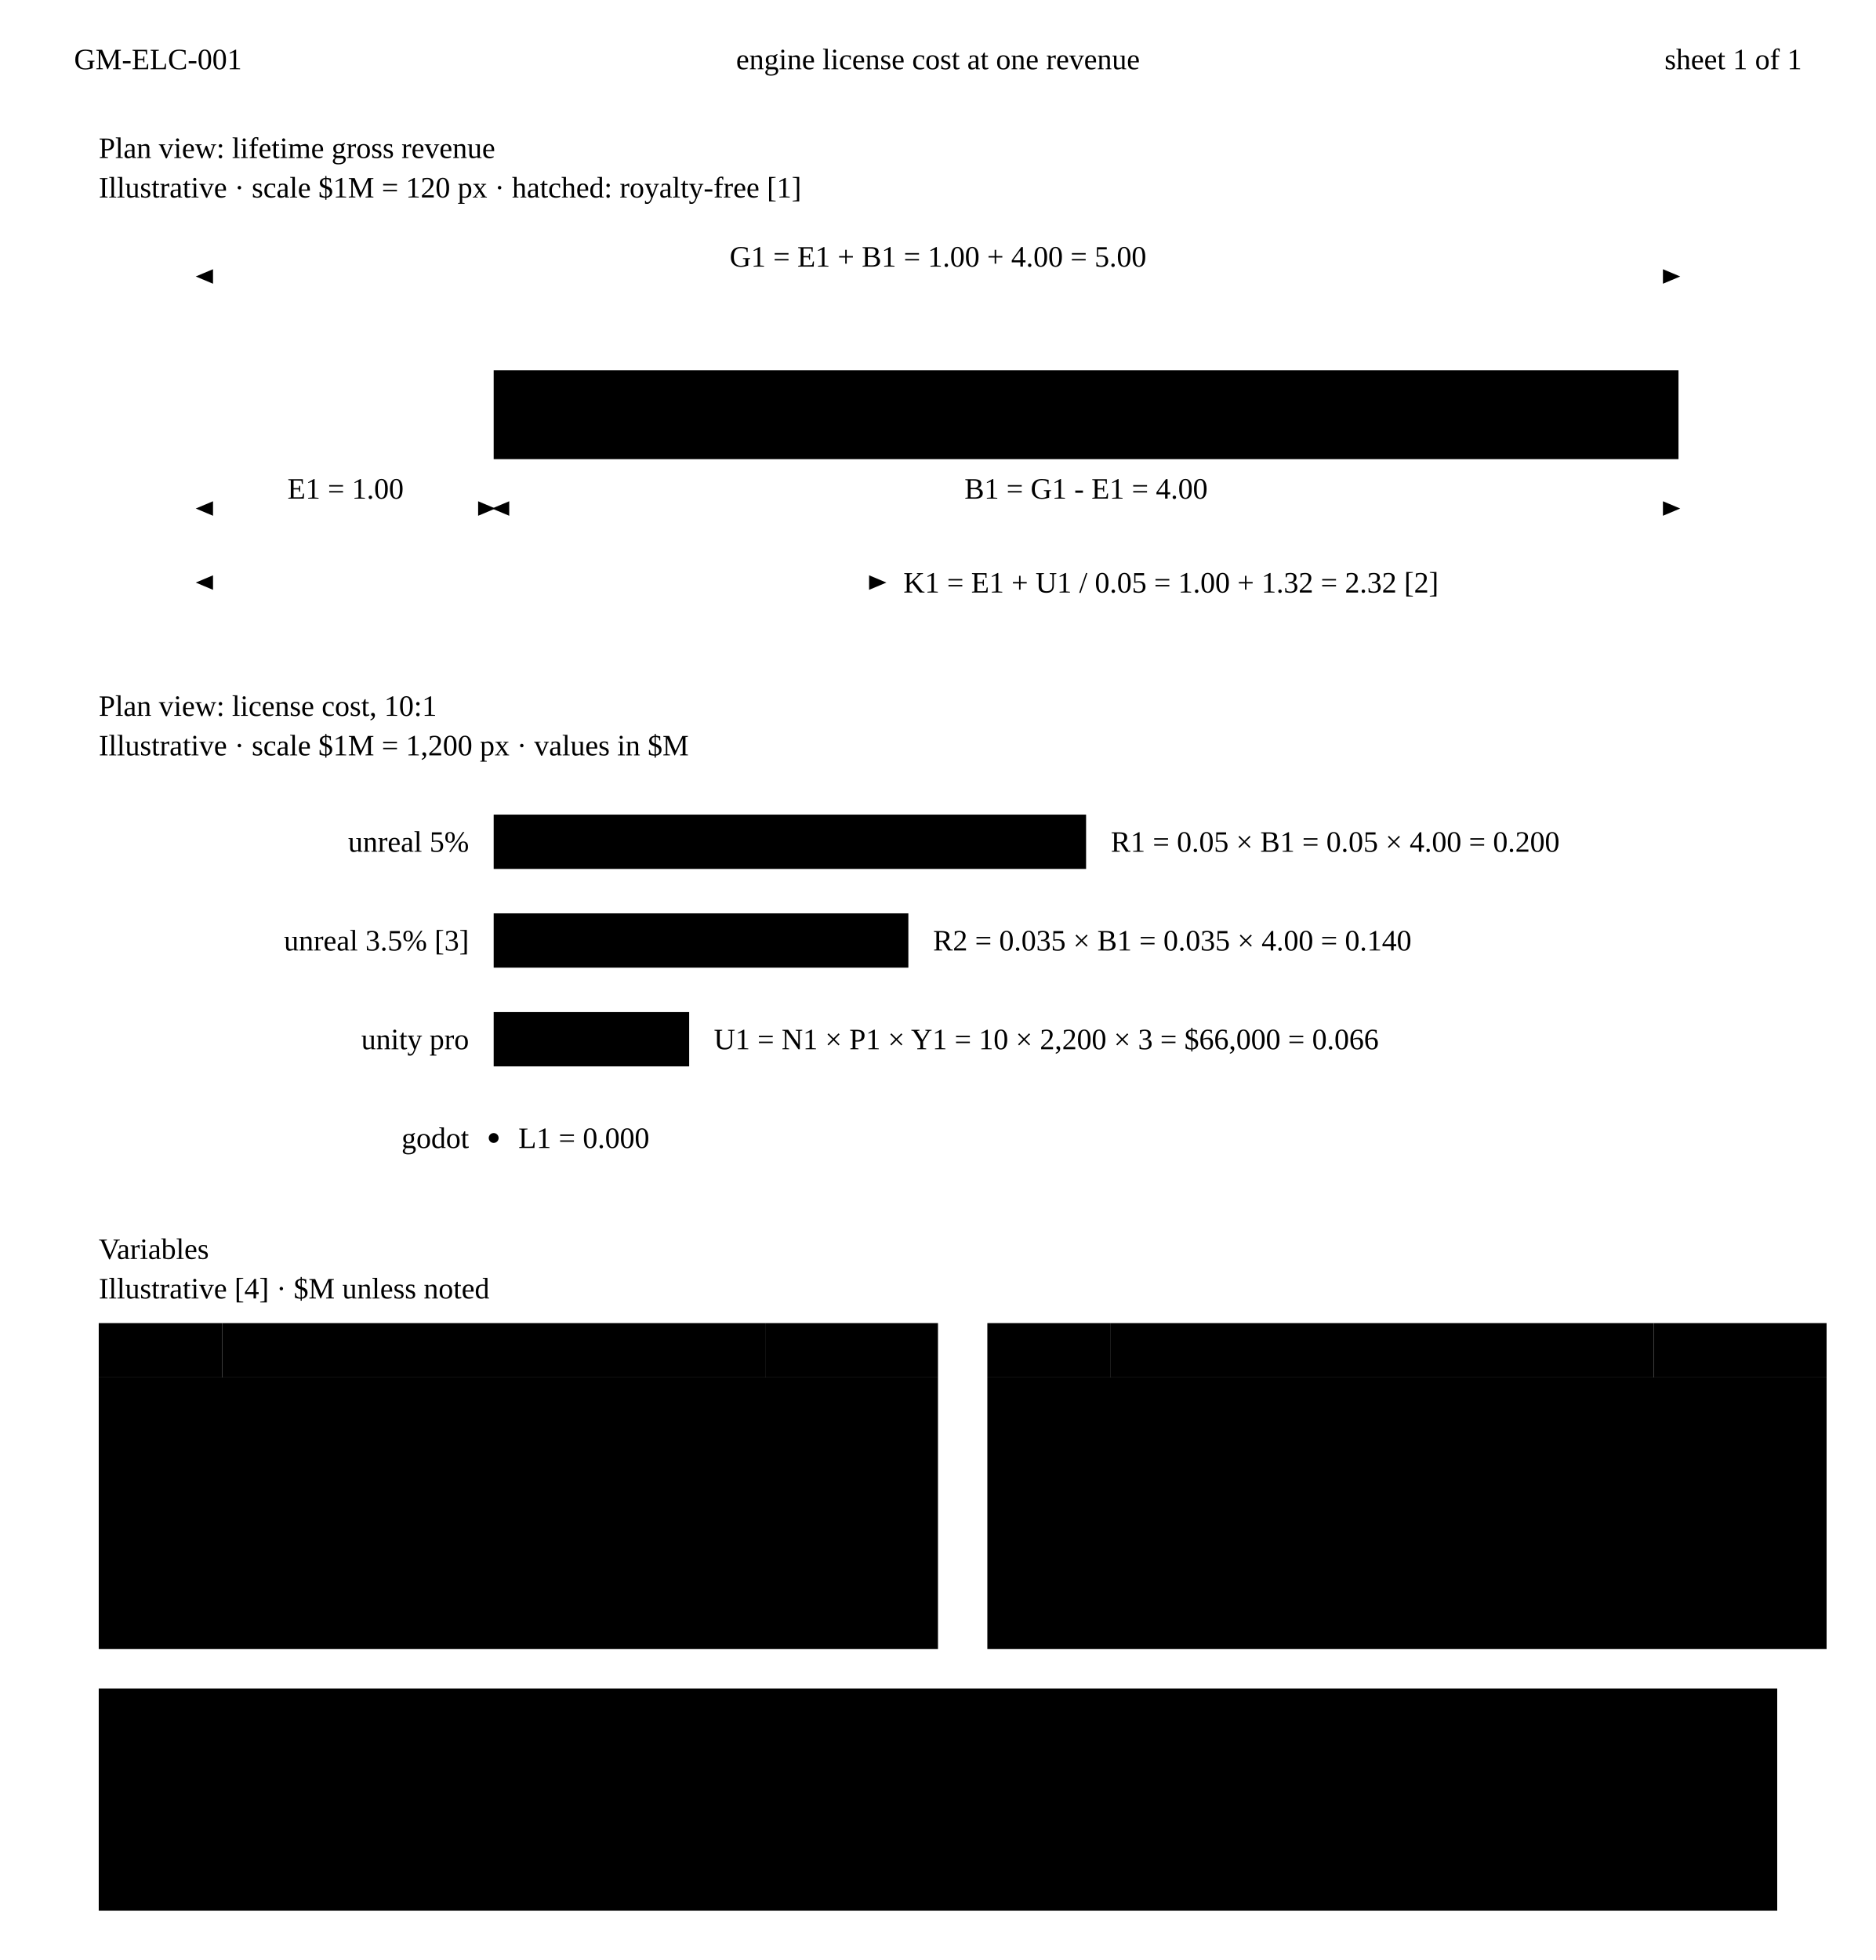
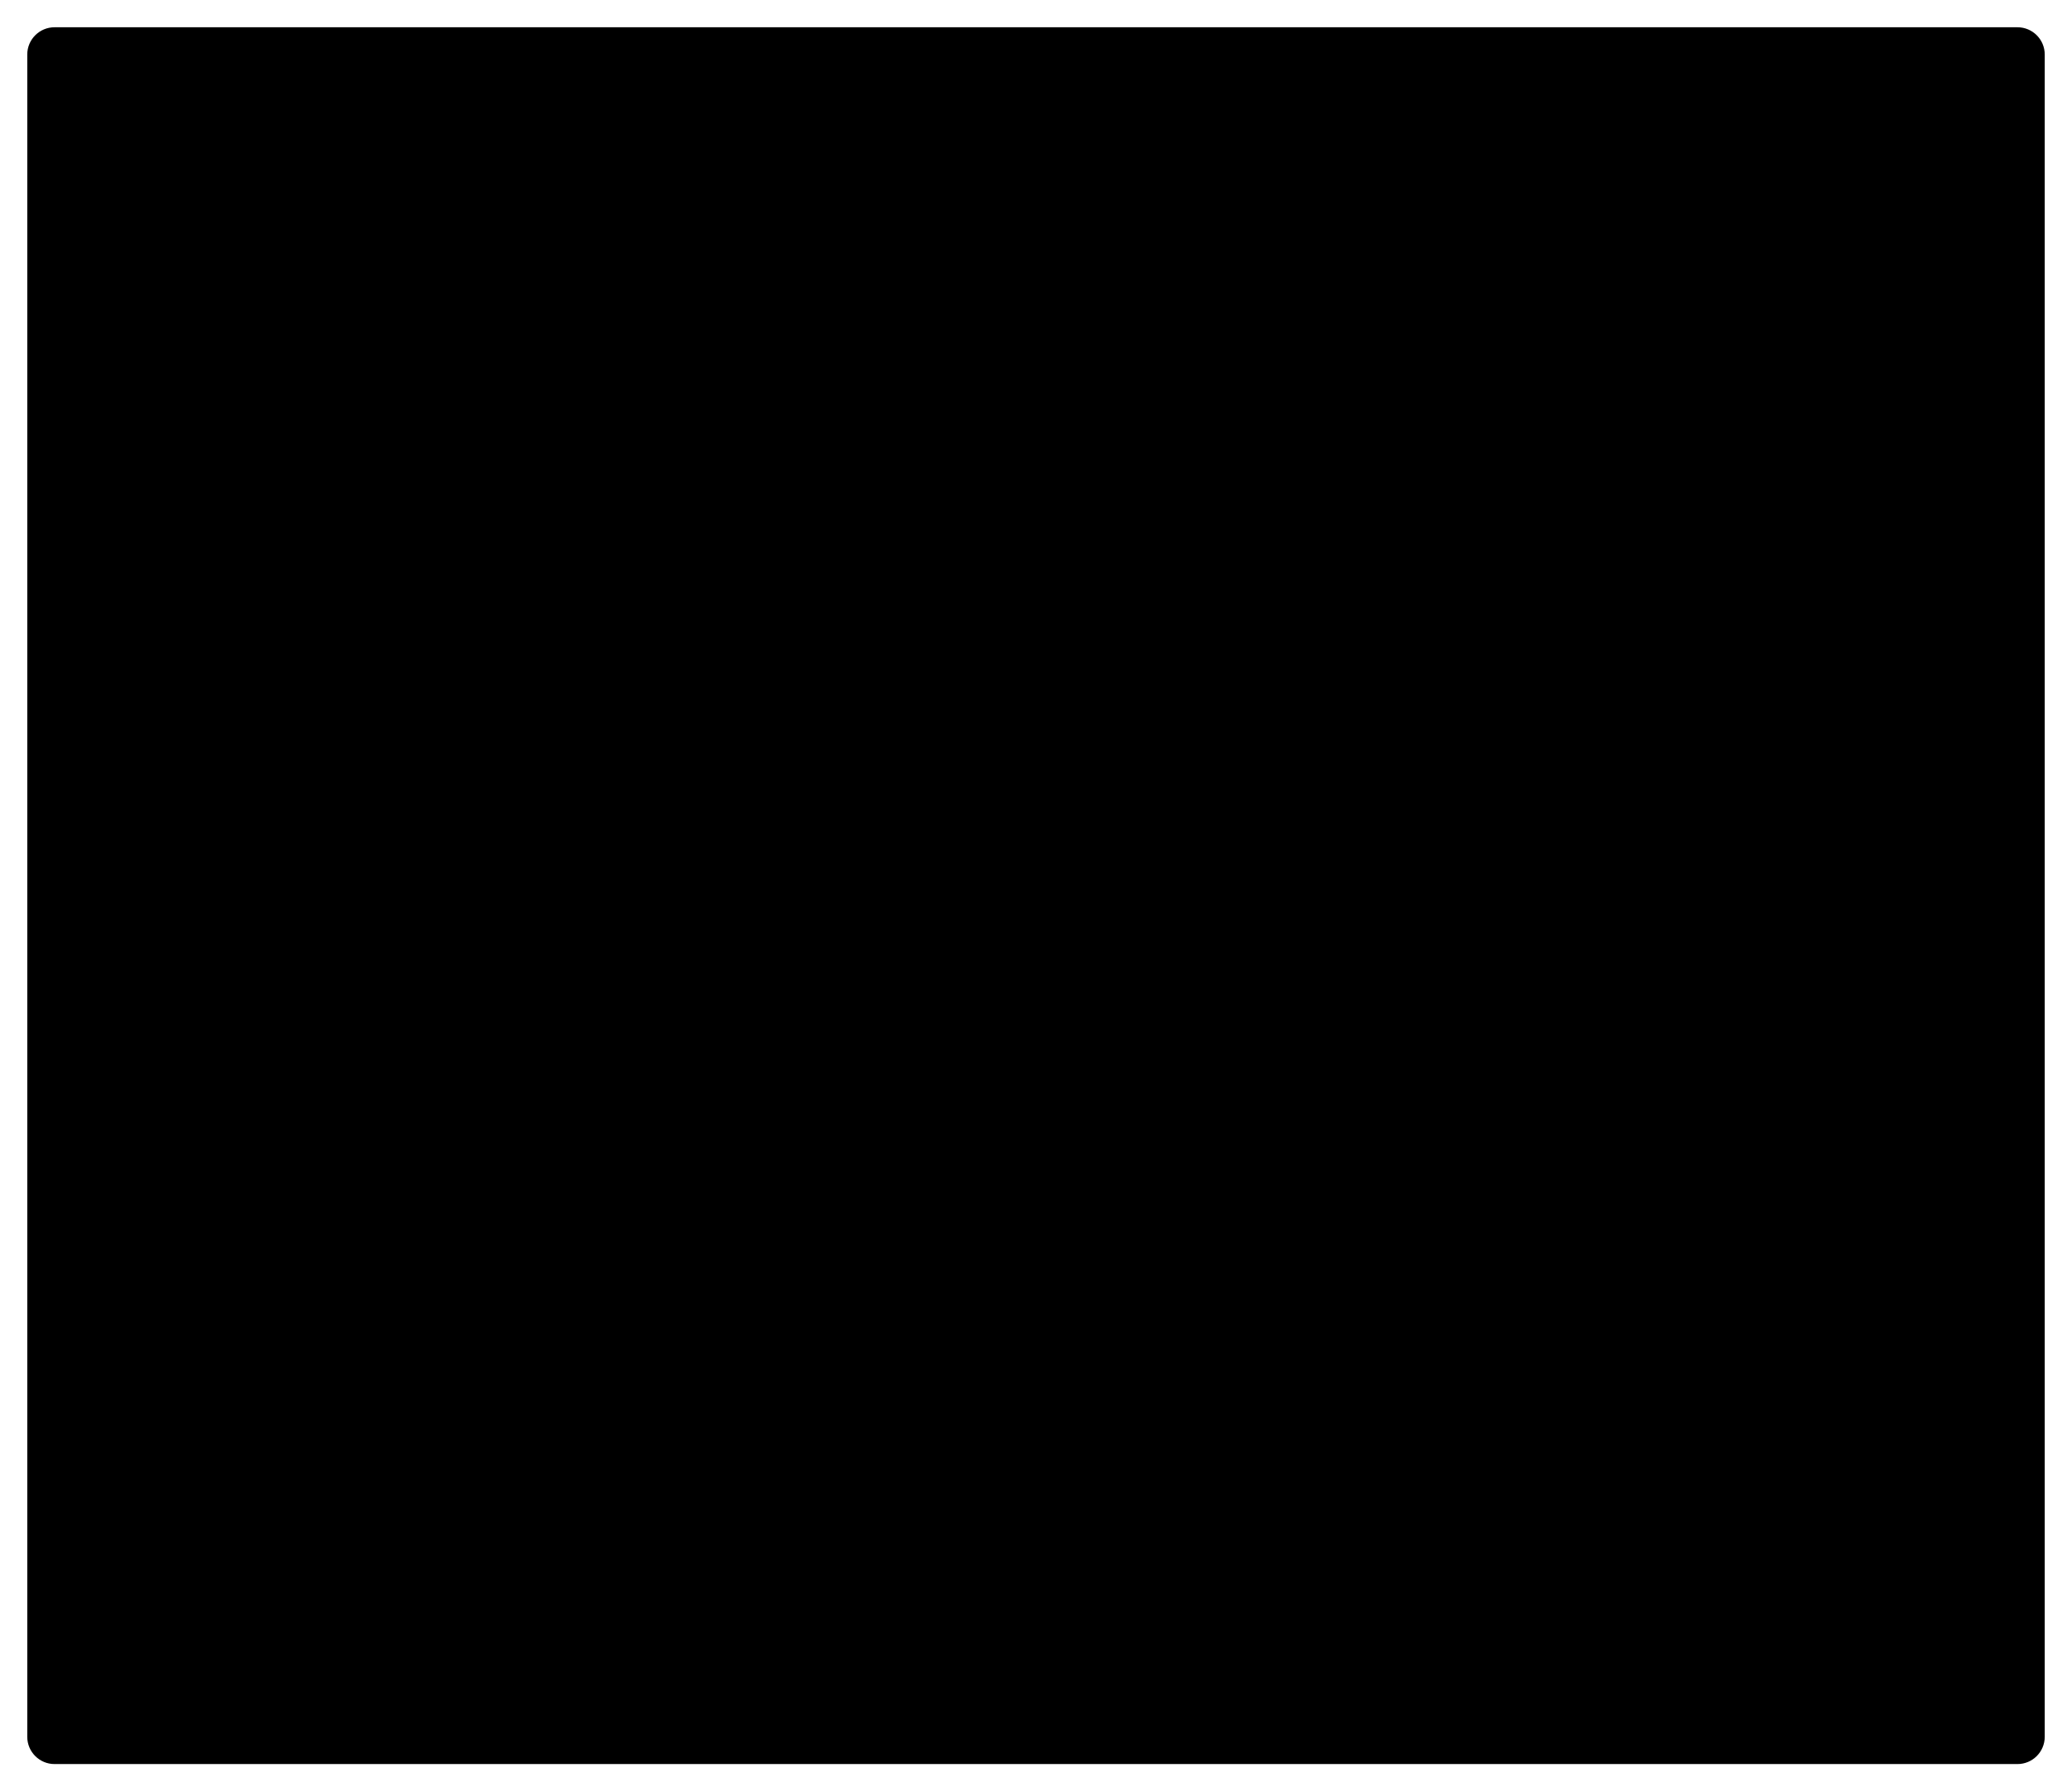
- <svg xmlns="http://www.w3.org/2000/svg" class="dwg" viewBox="0 0 760 794">
+ <svg xmlns="http://www.w3.org/2000/svg" class="dwg" viewBox="0 0 760 657">
  <defs>
-     <marker id="gm-elc-ah" viewBox="0 0 10 10" refX="9" refY="5" markerWidth="7" markerHeight="7" markerUnits="userSpaceOnUse" orient="auto-start-reverse">
-       <path class="ah ink" d="M0,0.8L10,5L0,9.2Z" />
+     <marker id="gm-elc-ah" viewBox="0 0 10 10" refX="10" refY="5" markerWidth="6" markerHeight="6" markerUnits="userSpaceOnUse" orient="auto-start-reverse">
+       <path class="ah ink" d="M0,1.6L10,5L0,8.4Z" />
    </marker>
-     <pattern id="gm-elc-hatch" width="6" height="6" patternUnits="userSpaceOnUse" patternTransform="rotate(45)">
-       <path class="hatch-ln" d="M0,0V6" />
+     <marker id="gm-elc-ah-hl" viewBox="0 0 10 10" refX="10" refY="5" markerWidth="6" markerHeight="6" markerUnits="userSpaceOnUse" orient="auto-start-reverse">
+       <path class="ah hl" d="M0,1.6L10,5L0,8.4Z" />
+     </marker>
+     <pattern id="gm-elc-hatch" width="5" height="5" patternUnits="userSpaceOnUse" patternTransform="rotate(45)">
+       <path class="hatch-ln" d="M0,0V5" />
    </pattern>
  </defs>
-   <path class="ln" d="M20,12H740M20,36H740" />
-   <text class="cap ink" x="30" y="24" dominant-baseline="central">GM-ELC-001</text>
-   <text class="cap" x="380" y="24" text-anchor="middle" dominant-baseline="central">engine license cost at one revenue</text>
-   <text class="cap" x="730" y="24" text-anchor="end" dominant-baseline="central">sheet 1 of 1</text>
-   <text class="vt" x="40" y="64">Plan view: lifetime gross revenue</text>
-   <text class="vs" x="40" y="80">Illustrative · scale $1M = 120 px · hatched: royalty-free [1]</text>
-   <rect class="hatch" x="80" y="150" width="120" height="36" fill="url(#gm-elc-hatch)" />
-   <rect class="obj fill-2" x="200" y="150" width="480" height="36" />
-   <text class="sl ink" x="520" y="168" text-anchor="middle" dominant-baseline="central">royalty base</text>
-   <path class="ext" d="M80,147V107M680,147V107" />
-   <path class="dim" d="M80,112H680" marker-start="url(#gm-elc-ah)" marker-end="url(#gm-elc-ah)" />
-   <text class="dt" x="380" y="108" text-anchor="middle">G1 = E1 + B1 = 1.00 + 4.00 = 5.00</text>
-   <path class="ext" d="M80,189V241M200,189V211M680,189V211" />
-   <path class="dim" d="M80,206H200" marker-start="url(#gm-elc-ah)" marker-end="url(#gm-elc-ah)" />
-   <text class="dt" x="140" y="202" text-anchor="middle">E1 = 1.00</text>
-   <path class="dim" d="M200,206H680" marker-start="url(#gm-elc-ah)" marker-end="url(#gm-elc-ah)" />
-   <text class="dt" x="440" y="202" text-anchor="middle">B1 = G1 - E1 = 4.00</text>
-   <path class="ctr" d="M358.4,140V244" />
-   <path class="dim" d="M80,236H358.4" marker-start="url(#gm-elc-ah)" marker-end="url(#gm-elc-ah)" />
-   <text class="dt" x="366" y="236" dominant-baseline="central">K1 = E1 + U1 / 0.05 = 1.00 + 1.32 = 2.32 [2]</text>
-   <text class="vt" x="40" y="290">Plan view: license cost, 10:1</text>
-   <text class="vs" x="40" y="306">Illustrative · scale $1M = 1,200 px · values in $M</text>
-   <path class="ctr" d="M200,320V480" />
-   <rect class="obj hl" x="200" y="330" width="240" height="22" />
-   <text class="sl ink" x="190" y="341" text-anchor="end" dominant-baseline="central">unreal 5%</text>
-   <text class="dt hl" x="450" y="341" dominant-baseline="central">R1 = 0.05 × B1 = 0.05 × 4.00 = 0.200</text>
-   <rect class="obj fill-2" x="200" y="370" width="168" height="22" />
-   <text class="sl ink" x="190" y="381" text-anchor="end" dominant-baseline="central">unreal 3.5% [3]</text>
-   <text class="dt" x="378" y="381" dominant-baseline="central">R2 = 0.035 × B1 = 0.035 × 4.00 = 0.140</text>
-   <rect class="obj fill-2" x="200" y="410" width="79.2" height="22" />
-   <text class="sl ink" x="190" y="421" text-anchor="end" dominant-baseline="central">unity pro</text>
-   <text class="dt" x="289.2" y="421" dominant-baseline="central">U1 = N1 × P1 × Y1 = 10 × 2,200 × 3 = $66,000 = 0.066</text>
-   <circle class="dot" cx="200" cy="461" r="2" />
-   <text class="sl ink" x="190" y="461" text-anchor="end" dominant-baseline="central">godot</text>
-   <text class="dt" x="210" y="461" dominant-baseline="central">L1 = 0.000</text>
-   <text class="vt" x="40" y="510">Variables</text>
-   <text class="vs" x="40" y="526">Illustrative [4] · $M unless noted</text>
-   <rect class="cell band" x="40" y="536" width="50" height="22" />
-   <rect class="cell band" x="90" y="536" width="220" height="22" />
-   <rect class="cell band" x="310" y="536" width="70" height="22" />
-   <text class="cap ink" x="50" y="547" dominant-baseline="central">code</text>
-   <text class="cap ink" x="100" y="547" dominant-baseline="central">item</text>
-   <text class="cap ink" x="370" y="547" text-anchor="end" dominant-baseline="central">value</text>
-   <path class="cell" d="M40,558H380V668H40Z" />
-   <path class="ln ink" d="M90,558V668M310,558V668" />
-   <path class="ln" d="M40,580H380M40,602H380M40,624H380M40,646H380" />
-   <text class="t b" x="50" y="569" dominant-baseline="central">G1</text>
-   <text class="t" x="100" y="569" dominant-baseline="central">lifetime gross: E1 + B1</text>
-   <text class="t b" x="370" y="569" text-anchor="end" dominant-baseline="central">5.00</text>
-   <text class="t" x="50" y="591" dominant-baseline="central">E1</text>
-   <text class="t" x="100" y="591" dominant-baseline="central">royalty-free first $1M</text>
-   <text class="t" x="370" y="591" text-anchor="end" dominant-baseline="central">1.00</text>
-   <text class="t" x="50" y="613" dominant-baseline="central">B1</text>
-   <text class="t" x="100" y="613" dominant-baseline="central">royalty base: G1 - E1</text>
-   <text class="t" x="370" y="613" text-anchor="end" dominant-baseline="central">4.00</text>
-   <text class="t" x="50" y="635" dominant-baseline="central">R1</text>
-   <text class="t" x="100" y="635" dominant-baseline="central">Unreal royalty at 5%</text>
-   <text class="t" x="370" y="635" text-anchor="end" dominant-baseline="central">0.200</text>
-   <text class="t" x="50" y="657" dominant-baseline="central">R2</text>
-   <text class="t" x="100" y="657" dominant-baseline="central">at 3.5%, EGS first</text>
-   <text class="t" x="370" y="657" text-anchor="end" dominant-baseline="central">0.140</text>
-   <rect class="cell band" x="400" y="536" width="50" height="22" />
-   <rect class="cell band" x="450" y="536" width="220" height="22" />
-   <rect class="cell band" x="670" y="536" width="70" height="22" />
-   <text class="cap ink" x="410" y="547" dominant-baseline="central">code</text>
-   <text class="cap ink" x="460" y="547" dominant-baseline="central">item</text>
-   <text class="cap ink" x="730" y="547" text-anchor="end" dominant-baseline="central">value</text>
-   <path class="cell" d="M400,558H740V668H400Z" />
-   <path class="ln ink" d="M450,558V668M670,558V668" />
-   <path class="ln" d="M400,580H740M400,602H740M400,624H740M400,646H740" />
-   <text class="t" x="410" y="569" dominant-baseline="central">N1</text>
-   <text class="t" x="460" y="569" dominant-baseline="central">seats</text>
-   <text class="t" x="730" y="569" text-anchor="end" dominant-baseline="central">10</text>
-   <text class="t" x="410" y="591" dominant-baseline="central">P1</text>
-   <text class="t" x="460" y="591" dominant-baseline="central">Unity Pro, $ per seat-year</text>
-   <text class="t" x="730" y="591" text-anchor="end" dominant-baseline="central">2,200</text>
-   <text class="t" x="410" y="613" dominant-baseline="central">Y1</text>
-   <text class="t" x="460" y="613" dominant-baseline="central">years on the subscription</text>
-   <text class="t" x="730" y="613" text-anchor="end" dominant-baseline="central">3</text>
-   <text class="t b" x="410" y="635" dominant-baseline="central">U1</text>
-   <text class="t" x="460" y="635" dominant-baseline="central">Unity Pro: N1 x P1 x Y1</text>
-   <text class="t b" x="730" y="635" text-anchor="end" dominant-baseline="central">0.066</text>
-   <text class="t b" x="410" y="657" dominant-baseline="central">K1</text>
-   <text class="t" x="460" y="657" dominant-baseline="central">break-even gross</text>
-   <text class="t b" x="730" y="657" text-anchor="end" dominant-baseline="central">2.32</text>
-   <rect class="note-box" x="40" y="684" width="680" height="90" />
-   <text class="sl ink" x="52" y="705">notes</text>
-   <text class="n" x="110" y="705">[1] Unreal (October 2026): 5% of gross above a product's first $1M; games pay royalties, not seats.</text>
-   <text class="n" x="110" y="723">[2] Below K1 the Unity Pro seats cost more than the Unreal royalty; above it, the royalty costs more.</text>
-   <text class="n" x="110" y="741">[3] Unity (Sept 12, 2024): Pro is $2,200 per seat-year from Jan 1, 2025. Unreal at 3.5%: EGS first.</text>
-   <text class="n" x="110" y="759">[4] License fees only: no store fees, engineering or support. Godot is MIT, so L1 = 0.</text>
+   <rect class="sheet" x="10" y="10" width="740" height="637" rx="10" />
+   <text class="nth" x="32" y="40">NOTES:</text>
+   <text class="nt" x="78.6" y="40">(UNLESS OTHERWISE SPECIFIED)</text>
+   <rect class="nb" x="32" y="53.3" width="11" height="11" />
+   <text class="nbt" x="37.5" y="61.5" text-anchor="middle">1</text>
+   <text class="nt" x="50" y="62">UNREAL (OCTOBER 2026): 5% OF GROSS ABOVE A PRODUCT'S FIRST $1M; GAMES PAY ROYALTIES, NOT SEATS.</text>
+   <rect class="nb" x="32" y="70.3" width="11" height="11" />
+   <text class="nbt" x="37.5" y="78.5" text-anchor="middle">2</text>
+   <text class="nt" x="50" y="79">BELOW K1 THE UNITY PRO SEATS COST MORE THAN THE UNREAL ROYALTY; ABOVE IT, THE ROYALTY COSTS MORE.</text>
+   <rect class="nb" x="32" y="87.3" width="11" height="11" />
+   <text class="nbt" x="37.5" y="95.5" text-anchor="middle">3</text>
+   <text class="nt" x="50" y="96">UNITY (SEPT 12, 2024): PRO IS $2,200 PER SEAT-YEAR FROM JAN 1, 2025. UNREAL AT 3.5%: EGS FIRST.</text>
+   <rect class="nb" x="32" y="104.3" width="11" height="11" />
+   <text class="nbt" x="37.5" y="112.5" text-anchor="middle">4</text>
+   <text class="nt" x="50" y="113">LICENSE FEES ONLY: NO STORE FEES, ENGINEERING OR SUPPORT. GODOT IS MIT, SO L1 = 0.</text>
+   <text class="nt" x="50" y="130">ILLUSTRATIVE REVENUE. VALUES IN $M UNLESS NOTED; CODES ON THE DRAWING, VALUES IN THE TABLE.</text>
+   <rect class="hatch" x="80" y="199" width="120" height="36" fill="url(#gm-elc-hatch)" />
+   <rect class="obj fill-2" x="200" y="199" width="480" height="36" />
+   <rect class="obj" x="80" y="199" width="600" height="36" />
+   <text class="sl ink" x="519.2" y="220" text-anchor="middle">ROYALTY BASE</text>
+   <path class="ext" d="M80,196L80,173" />
+   <path class="ext" d="M680,196L680,173" />
+   <path class="dim" d="M80,177L680,177" marker-start="url(#gm-elc-ah)" marker-end="url(#gm-elc-ah)" />
+   <text class="dt" x="380" y="173" text-anchor="middle">G1</text>
+   <rect class="nb" x="392.5" y="164" width="11" height="11" />
+   <text class="nbt" x="398" y="172.2" text-anchor="middle">1</text>
+   <path class="ext" d="M80,238L80,259" />
+   <path class="ext" d="M200,238L200,259" />
+   <path class="dim" d="M80,255L200,255" marker-start="url(#gm-elc-ah)" marker-end="url(#gm-elc-ah)" />
+   <text class="dt" x="140" y="267" text-anchor="middle">E1</text>
+   <path class="ext" d="M680,238L680,259" />
+   <path class="dim" d="M200,255L680,255" marker-start="url(#gm-elc-ah)" marker-end="url(#gm-elc-ah)" />
+   <text class="dt" x="440" y="267" text-anchor="middle">B1</text>
+   <path class="ctr" d="M358.4,191L358.4,299" />
+   <path class="ext" d="M80,264L80,295" />
+   <path class="dim" d="M80,291L358.4,291" marker-start="url(#gm-elc-ah)" marker-end="url(#gm-elc-ah)" />
+   <text class="dt" x="219.2" y="303" text-anchor="middle">K1</text>
+   <rect class="nb" x="368.9" y="294" width="11" height="11" />
+   <text class="nbt" x="374.4" y="302.2" text-anchor="middle">2</text>
+   <text class="vt" x="380" y="337" text-anchor="middle">PLAN VIEW · LIFETIME GROSS REVENUE</text>
+   <text class="vs" x="380" y="350" text-anchor="middle">SCALE $1M = 120 PX · HATCHED: ROYALTY-FREE</text>
+   <path class="ctr" d="M140,396L140,584" />
+   <text class="sl ink" x="126" y="430" text-anchor="end">UNREAL 5%</text>
+   <rect class="obj hl" x="140" y="418" width="240" height="18" />
+   <path class="ext" d="M380,415L380,406" />
+   <path class="dim hl" d="M140,410L380,410" marker-start="url(#gm-elc-ah-hl)" marker-end="url(#gm-elc-ah-hl)" />
+   <text class="dt hl" x="260" y="406" text-anchor="middle">R1</text>
+   <text class="sl ink" x="126" y="476" text-anchor="end">UNREAL 3.5%</text>
+   <rect class="nb" x="42.5" y="467.5" width="11" height="11" />
+   <text class="nbt" x="48" y="475.7" text-anchor="middle">3</text>
+   <rect class="obj fill-2" x="140" y="464" width="168" height="18" />
+   <path class="ext" d="M308,461L308,452" />
+   <path class="dim" d="M140,456L308,456" marker-start="url(#gm-elc-ah)" marker-end="url(#gm-elc-ah)" />
+   <text class="dt" x="224" y="452" text-anchor="middle">R2</text>
+   <text class="sl ink" x="126" y="522" text-anchor="end">UNITY PRO</text>
+   <rect class="obj fill-2" x="140" y="510" width="79.2" height="18" />
+   <path class="ext" d="M219.2,507L219.2,498" />
+   <path class="dim" d="M140,502L219.2,502" marker-start="url(#gm-elc-ah)" marker-end="url(#gm-elc-ah)" />
+   <text class="dt" x="179.6" y="498" text-anchor="middle">U1</text>
+   <text class="sl ink" x="126" y="568" text-anchor="end">GODOT</text>
+   <circle class="dot" cx="140" cy="565" r="2.2" />
+   <text class="dt" x="152" y="568.5">L1</text>
+   <text class="vt" x="260" y="614" text-anchor="middle">PLAN VIEW · LICENSE COST, 10:1</text>
+   <text class="vs" x="260" y="627" text-anchor="middle">SCALE $1M = 1,200 PX</text>
+   <text class="vt" x="430" y="395">VARIABLES · $M</text>
+   <rect class="tbl" x="430" y="402" width="282" height="180" />
+   <path class="tbl" d="M430,417L712,417" />
+   <path class="tbl" d="M430,432L712,432" />
+   <path class="tbl" d="M430,447L712,447" />
+   <path class="tbl" d="M430,462L712,462" />
+   <path class="tbl" d="M430,477L712,477" />
+   <path class="tbl" d="M430,492L712,492" />
+   <path class="tbl" d="M430,507L712,507" />
+   <path class="tbl" d="M430,522L712,522" />
+   <path class="tbl" d="M430,537L712,537" />
+   <path class="tbl" d="M430,552L712,552" />
+   <path class="tbl" d="M430,567L712,567" />
+   <path class="tbl" d="M467,402L467,582" />
+   <path class="tbl" d="M603,402L603,582" />
+   <text class="th" x="436" y="412.2">CODE</text>
+   <text class="th" x="535" y="412.2" text-anchor="middle">VARIABLE</text>
+   <text class="th" x="657.5" y="412.2" text-anchor="middle">VALUE</text>
+   <text class="tc" x="436" y="427.7">G1</text>
+   <text class="tc" x="535" y="427.7" text-anchor="middle">lifetime gross</text>
+   <text class="tc" x="657.5" y="427.7" text-anchor="middle">E1+B1 = 5.00</text>
+   <text class="tc" x="436" y="442.7">E1</text>
+   <text class="tc" x="535" y="442.7" text-anchor="middle">royalty-free first $1M</text>
+   <text class="tc" x="657.5" y="442.7" text-anchor="middle">1.00</text>
+   <text class="tc" x="436" y="457.7">B1</text>
+   <text class="tc" x="535" y="457.7" text-anchor="middle">royalty base</text>
+   <text class="tc" x="657.5" y="457.7" text-anchor="middle">G1−E1 = 4.00</text>
+   <text class="tc" x="436" y="472.7">R1</text>
+   <text class="tc" x="535" y="472.7" text-anchor="middle">Unreal royalty at 5%</text>
+   <text class="tc" x="657.5" y="472.7" text-anchor="middle">0.05 × B1 = 0.200</text>
+   <text class="tc" x="436" y="487.7">R2</text>
+   <text class="tc" x="535" y="487.7" text-anchor="middle">at 3.5%, EGS first</text>
+   <text class="tc" x="657.5" y="487.7" text-anchor="middle">0.035 × B1 = 0.140</text>
+   <text class="tc" x="436" y="502.7">N1</text>
+   <text class="tc" x="535" y="502.7" text-anchor="middle">seats</text>
+   <text class="tc" x="657.5" y="502.7" text-anchor="middle">10</text>
+   <text class="tc" x="436" y="517.7">P1</text>
+   <text class="tc" x="535" y="517.7" text-anchor="middle">Unity Pro, $ per seat-year</text>
+   <text class="tc" x="657.5" y="517.7" text-anchor="middle">2,200</text>
+   <text class="tc" x="436" y="532.7">Y1</text>
+   <text class="tc" x="535" y="532.7" text-anchor="middle">years on the subscription</text>
+   <text class="tc" x="657.5" y="532.7" text-anchor="middle">3</text>
+   <text class="tc" x="436" y="547.7">U1</text>
+   <text class="tc" x="535" y="547.7" text-anchor="middle">Unity Pro seats</text>
+   <text class="tc" x="657.5" y="547.7" text-anchor="middle">N1 × P1 × Y1 = 0.066</text>
+   <text class="tc" x="436" y="562.7">L1</text>
+   <text class="tc" x="535" y="562.7" text-anchor="middle">Godot license</text>
+   <text class="tc" x="657.5" y="562.7" text-anchor="middle">0.000</text>
+   <text class="tc" x="436" y="577.7">K1</text>
+   <text class="tc" x="535" y="577.7" text-anchor="middle">break-even gross</text>
+   <text class="tc" x="657.5" y="577.7" text-anchor="middle">E1 + U1 ÷ 0.05 = 2.32</text>
</svg>
